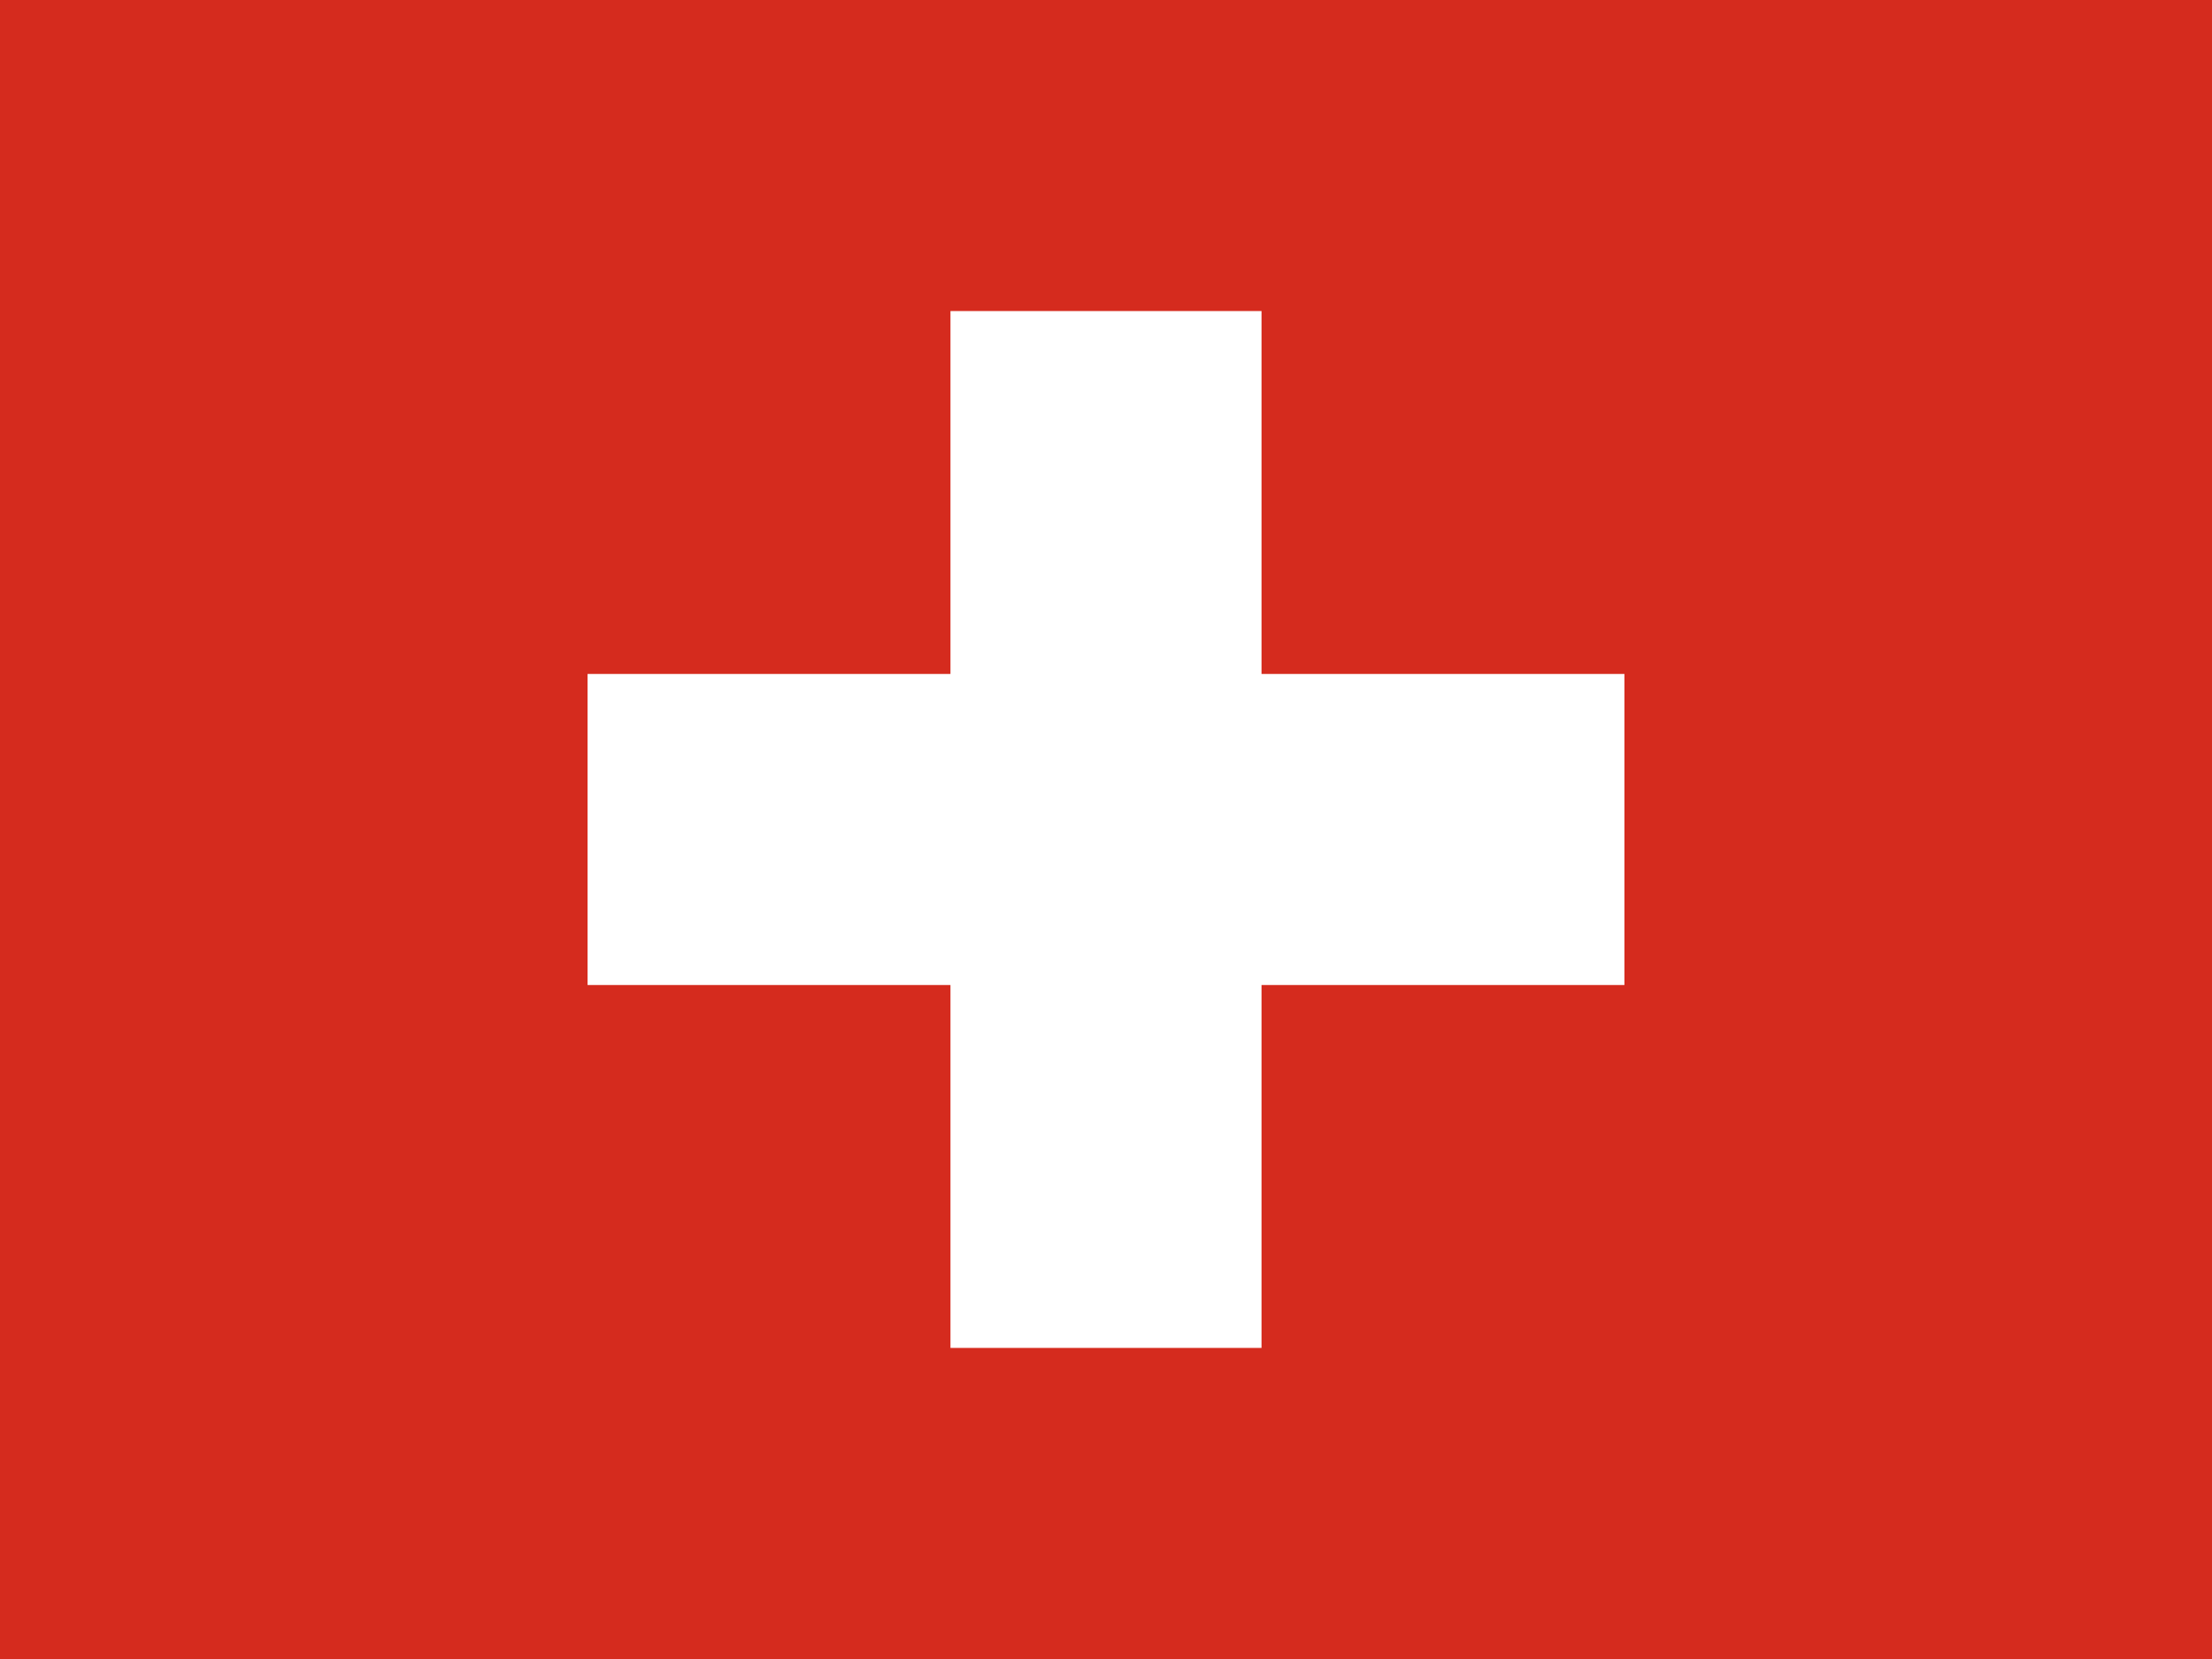
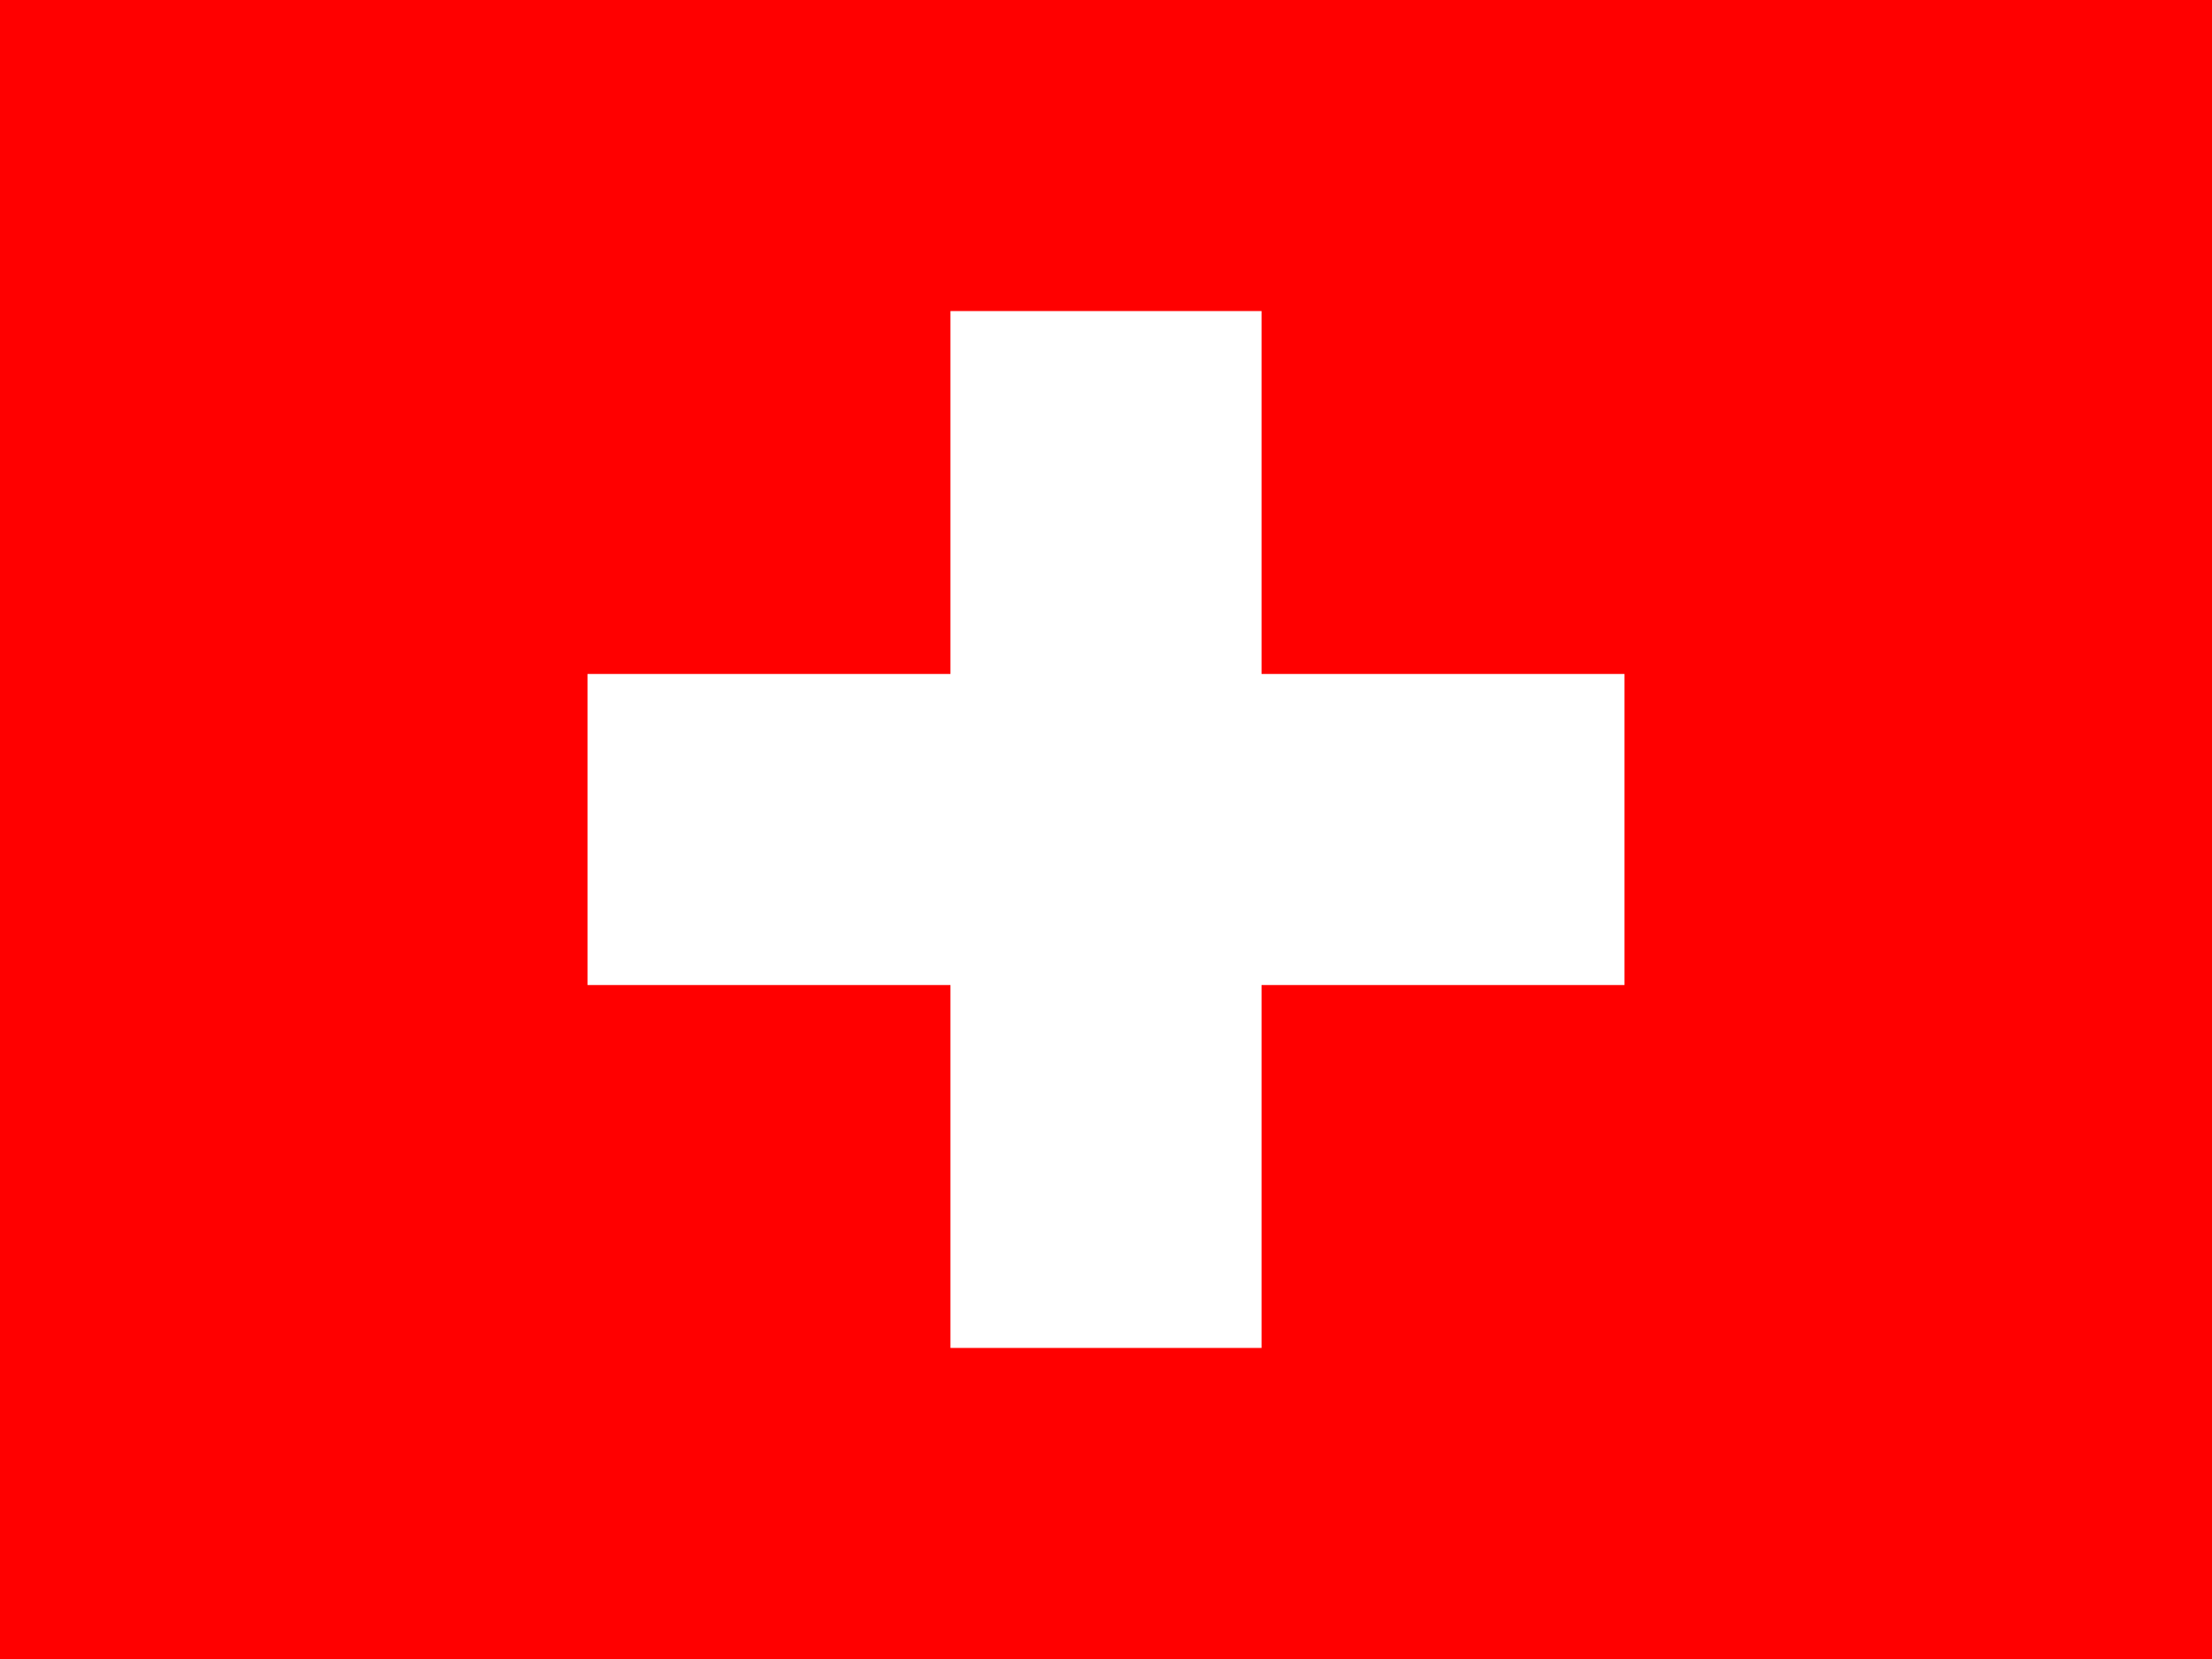
- <svg xmlns="http://www.w3.org/2000/svg" id="flag-icon-css-ch" width="640" height="480">
+ <svg xmlns="http://www.w3.org/2000/svg" id="flag-icons-ch" viewBox="0 0 640 480">
  <g fill-rule="evenodd" stroke-width="1pt">
-     <path fill="#d52b1e" d="M0 0h640v480H0z" />
+     <path fill="red" d="M0 0h640v480H0z" />
    <g fill="#fff">
-       <path d="M170 194.997h299.996v89.997H170z" />
-       <path d="M275 89.997h89.996v299.996H275z" />
+       <path d="M170 195h300v90H170z" />
+       <path d="M275 90h90v300h-90z" />
    </g>
  </g>
</svg>
